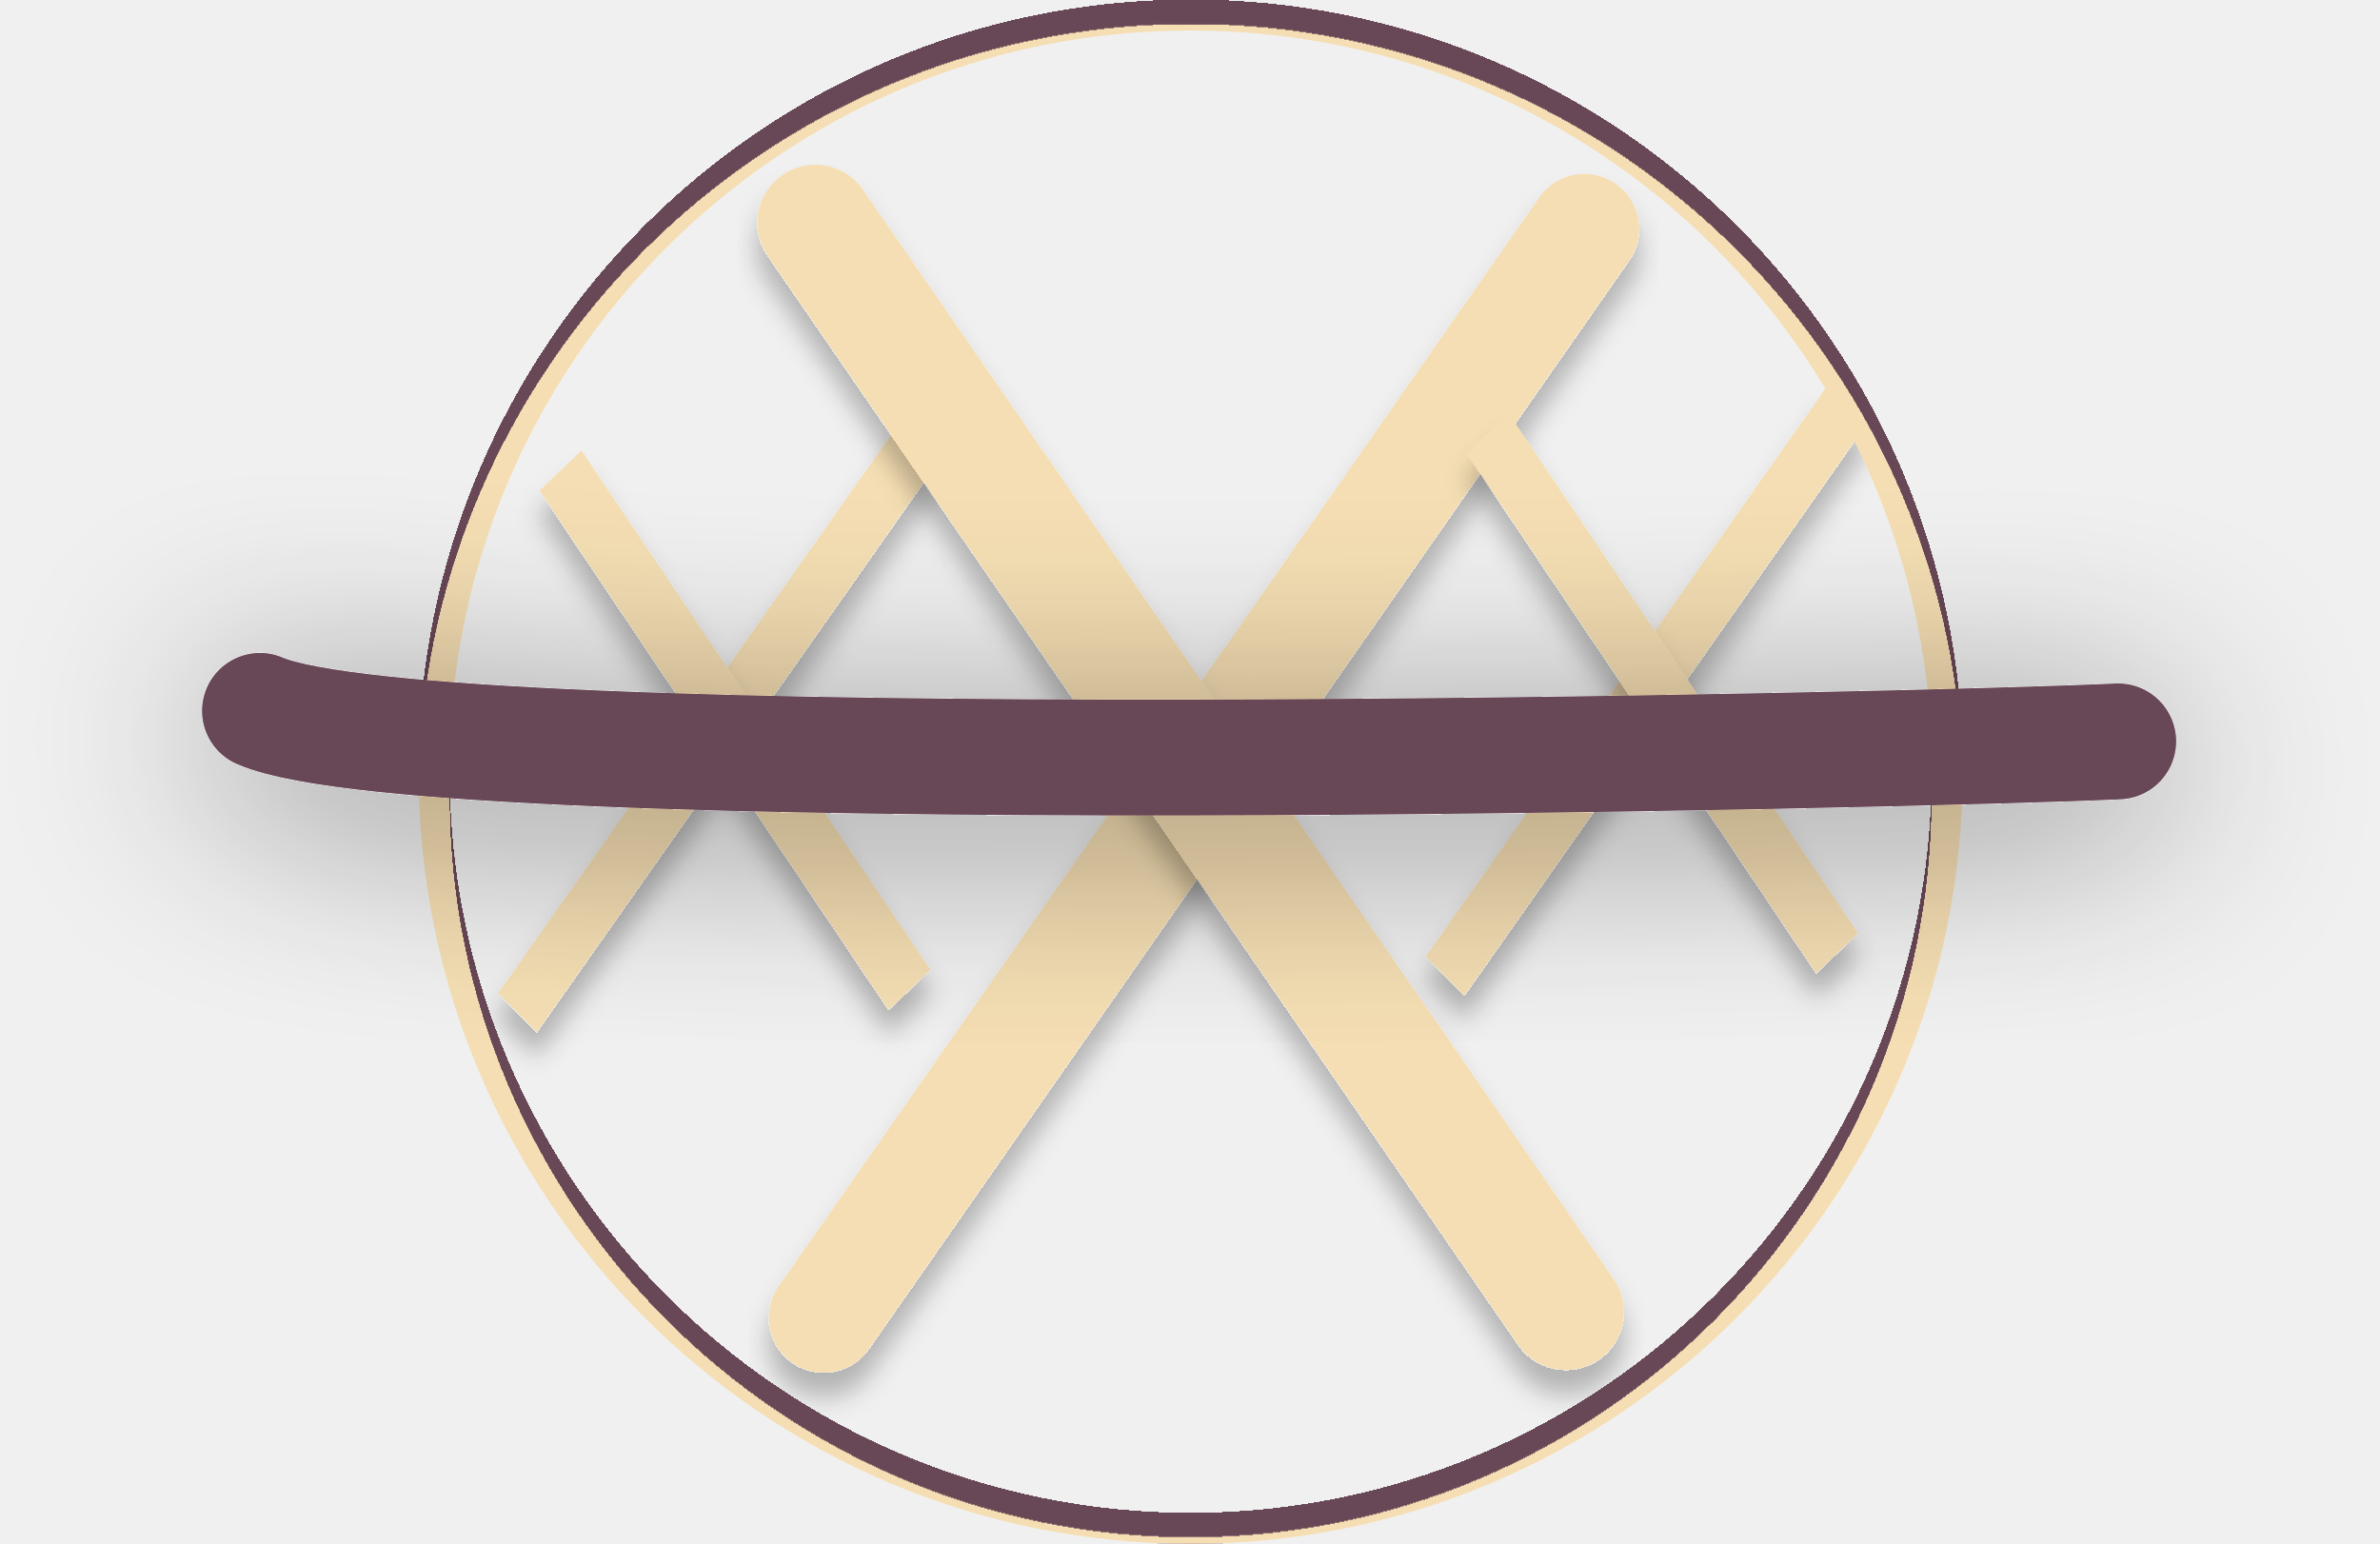
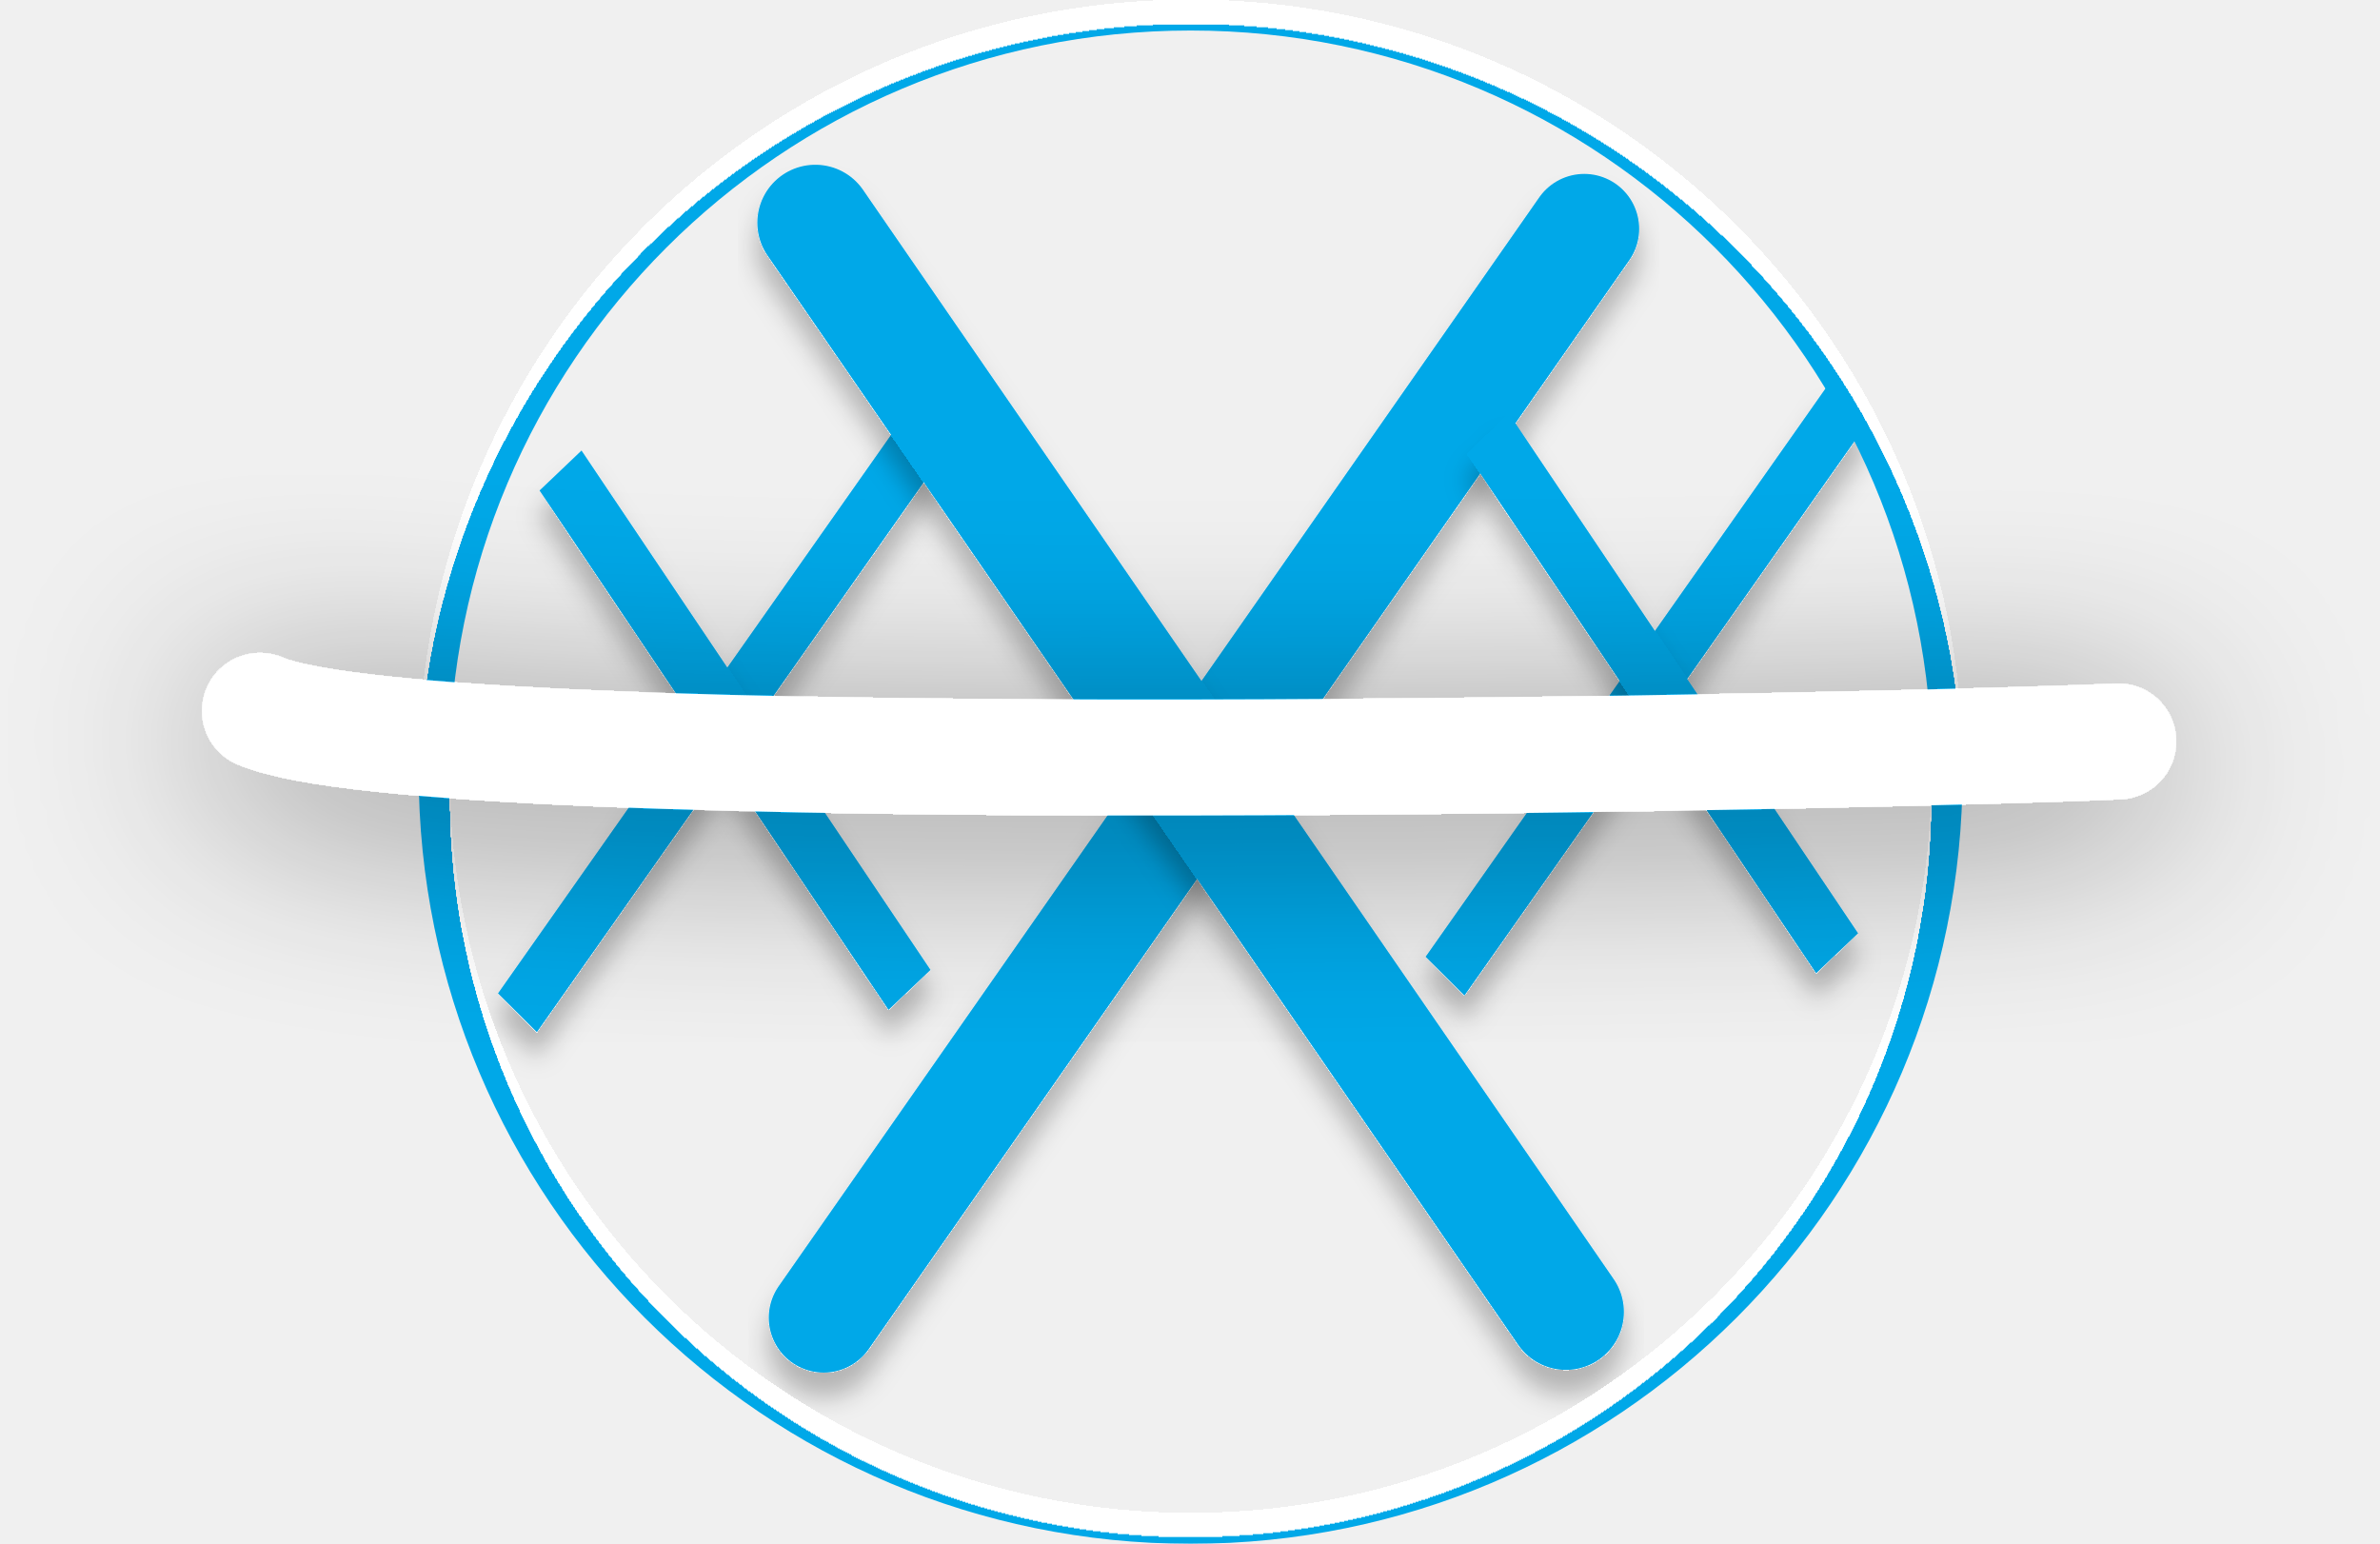
<svg xmlns="http://www.w3.org/2000/svg" width="390" height="253" viewBox="0 0 390 253" fill="none">
  <g filter="url(#filter0_d_120_17)">
-     <path d="M259.603 37.5L134.974 215.942" stroke="#F5DEB3" stroke-width="18" stroke-linecap="round" />
+     <path d="M259.603 37.5L134.974 215.942" stroke="#00A8E8" stroke-width="18" stroke-linecap="round" />
  </g>
  <g filter="url(#filter1_d_120_17)">
-     <line y1="-4.5" x2="114.687" y2="-4.5" transform="matrix(-0.575479 0.817817 -0.707964 -0.706249 299.603 63)" stroke="#F5DEB3" stroke-width="9" />
+     <line y1="-4.5" x2="114.687" y2="-4.5" transform="matrix(-0.575479 0.817817 -0.707964 -0.706249 299.603 63)" stroke="#00A8E8" stroke-width="9" />
  </g>
  <g filter="url(#filter2_d_120_17)">
-     <line y1="-4.5" x2="114.687" y2="-4.5" transform="matrix(-0.575479 0.817817 -0.707964 -0.706249 147.603 69)" stroke="#F5DEB3" stroke-width="9" />
+     <line y1="-4.5" x2="114.687" y2="-4.5" transform="matrix(-0.575479 0.817817 -0.707964 -0.706249 147.603 69)" stroke="#00A8E8" stroke-width="9" />
  </g>
  <g filter="url(#filter3_d_120_17)">
-     <path d="M133.602 36.5L256.602 215" stroke="#F5DEB3" stroke-width="19" stroke-linecap="round" />
+     <path d="M133.602 36.5L256.602 215" stroke="#00A8E8" stroke-width="19" stroke-linecap="round" />
  </g>
  <g filter="url(#filter4_d_120_17)">
-     <line y1="-4.75" x2="102.545" y2="-4.75" transform="matrix(0.557703 0.830041 -0.724086 0.68971 240.412 74.3832)" stroke="#F5DEB3" stroke-width="9.5" />
+     <line y1="-4.75" x2="102.545" y2="-4.75" transform="matrix(0.557703 0.830041 -0.724086 0.68971 240.412 74.3832)" stroke="#00A8E8" stroke-width="9.5" />
  </g>
  <g filter="url(#filter5_d_120_17)">
-     <line y1="-4.75" x2="102.545" y2="-4.75" transform="matrix(0.557703 0.830041 -0.724086 0.68971 88.4121 80.3832)" stroke="#F5DEB3" stroke-width="9.5" />
+     <line y1="-4.75" x2="102.545" y2="-4.75" transform="matrix(0.557703 0.830041 -0.724086 0.68971 88.4121 80.3832)" stroke="#00A8E8" stroke-width="9.5" />
  </g>
  <g filter="url(#filter6_i_120_17)">
-     <circle cx="195.103" cy="126.5" r="124" stroke="#F5DEB3" stroke-width="5" />
+     <circle cx="195.103" cy="126.5" r="124" stroke="#00A8E8" stroke-width="5" />
  </g>
  <g filter="url(#filter7_d_120_17)">
-     <path d="M42.602 116.5C70.863 128.733 316.344 122.983 347.103 121.5" stroke="#684756" stroke-width="19" stroke-linecap="round" />
+     <path d="M42.602 116.5C70.863 128.733 316.344 122.983 347.103 121.5" stroke="white" stroke-width="19" stroke-linecap="round" />
  </g>
  <defs>
    <filter id="filter0_d_120_17" x="122.763" y="27.775" width="149.051" height="205.893" filterUnits="userSpaceOnUse" color-interpolation-filters="sRGB">
      <feFlood flood-opacity="0" result="BackgroundImageFix" />
      <feColorMatrix in="SourceAlpha" type="matrix" values="0 0 0 0 0 0 0 0 0 0 0 0 0 0 0 0 0 0 127 0" result="hardAlpha" />
      <feOffset dy="4" />
      <feGaussianBlur stdDeviation="2" />
      <feComposite in2="hardAlpha" operator="out" />
      <feColorMatrix type="matrix" values="0 0 0 0 0 0 0 0 0 0 0 0 0 0 0 0 0 0 0.25 0" />
      <feBlend mode="normal" in2="BackgroundImageFix" result="effect1_dropShadow_120_17" />
      <feBlend mode="normal" in="SourceGraphic" in2="effect1_dropShadow_120_17" result="shape" />
    </filter>
    <filter id="filter1_d_120_17" x="229.603" y="63" width="80.372" height="108.149" filterUnits="userSpaceOnUse" color-interpolation-filters="sRGB">
      <feFlood flood-opacity="0" result="BackgroundImageFix" />
      <feColorMatrix in="SourceAlpha" type="matrix" values="0 0 0 0 0 0 0 0 0 0 0 0 0 0 0 0 0 0 127 0" result="hardAlpha" />
      <feOffset dy="4" />
      <feGaussianBlur stdDeviation="2" />
      <feComposite in2="hardAlpha" operator="out" />
      <feColorMatrix type="matrix" values="0 0 0 0 0 0 0 0 0 0 0 0 0 0 0 0 0 0 0.25 0" />
      <feBlend mode="normal" in2="BackgroundImageFix" result="effect1_dropShadow_120_17" />
      <feBlend mode="normal" in="SourceGraphic" in2="effect1_dropShadow_120_17" result="shape" />
    </filter>
    <filter id="filter2_d_120_17" x="77.603" y="69" width="80.372" height="108.149" filterUnits="userSpaceOnUse" color-interpolation-filters="sRGB">
      <feFlood flood-opacity="0" result="BackgroundImageFix" />
      <feColorMatrix in="SourceAlpha" type="matrix" values="0 0 0 0 0 0 0 0 0 0 0 0 0 0 0 0 0 0 127 0" result="hardAlpha" />
      <feOffset dy="4" />
      <feGaussianBlur stdDeviation="2" />
      <feComposite in2="hardAlpha" operator="out" />
      <feColorMatrix type="matrix" values="0 0 0 0 0 0 0 0 0 0 0 0 0 0 0 0 0 0 0.25 0" />
      <feBlend mode="normal" in2="BackgroundImageFix" result="effect1_dropShadow_120_17" />
      <feBlend mode="normal" in="SourceGraphic" in2="effect1_dropShadow_120_17" result="shape" />
    </filter>
    <filter id="filter3_d_120_17" x="120.919" y="26.248" width="148.366" height="207.005" filterUnits="userSpaceOnUse" color-interpolation-filters="sRGB">
      <feFlood flood-opacity="0" result="BackgroundImageFix" />
      <feColorMatrix in="SourceAlpha" type="matrix" values="0 0 0 0 0 0 0 0 0 0 0 0 0 0 0 0 0 0 127 0" result="hardAlpha" />
      <feOffset dy="4" />
      <feGaussianBlur stdDeviation="2" />
      <feComposite in2="hardAlpha" operator="out" />
      <feColorMatrix type="matrix" values="0 0 0 0 0 0 0 0 0 0 0 0 0 0 0 0 0 0 0.25 0" />
      <feBlend mode="normal" in2="BackgroundImageFix" result="effect1_dropShadow_120_17" />
      <feBlend mode="normal" in="SourceGraphic" in2="effect1_dropShadow_120_17" result="shape" />
    </filter>
    <filter id="filter4_d_120_17" x="236.412" y="67.831" width="72.069" height="99.669" filterUnits="userSpaceOnUse" color-interpolation-filters="sRGB">
      <feFlood flood-opacity="0" result="BackgroundImageFix" />
      <feColorMatrix in="SourceAlpha" type="matrix" values="0 0 0 0 0 0 0 0 0 0 0 0 0 0 0 0 0 0 127 0" result="hardAlpha" />
      <feOffset dy="4" />
      <feGaussianBlur stdDeviation="2" />
      <feComposite in2="hardAlpha" operator="out" />
      <feColorMatrix type="matrix" values="0 0 0 0 0 0 0 0 0 0 0 0 0 0 0 0 0 0 0.25 0" />
      <feBlend mode="normal" in2="BackgroundImageFix" result="effect1_dropShadow_120_17" />
      <feBlend mode="normal" in="SourceGraphic" in2="effect1_dropShadow_120_17" result="shape" />
    </filter>
    <filter id="filter5_d_120_17" x="84.412" y="73.831" width="72.069" height="99.669" filterUnits="userSpaceOnUse" color-interpolation-filters="sRGB">
      <feFlood flood-opacity="0" result="BackgroundImageFix" />
      <feColorMatrix in="SourceAlpha" type="matrix" values="0 0 0 0 0 0 0 0 0 0 0 0 0 0 0 0 0 0 127 0" result="hardAlpha" />
      <feOffset dy="4" />
      <feGaussianBlur stdDeviation="2" />
      <feComposite in2="hardAlpha" operator="out" />
      <feColorMatrix type="matrix" values="0 0 0 0 0 0 0 0 0 0 0 0 0 0 0 0 0 0 0.25 0" />
      <feBlend mode="normal" in2="BackgroundImageFix" result="effect1_dropShadow_120_17" />
      <feBlend mode="normal" in="SourceGraphic" in2="effect1_dropShadow_120_17" result="shape" />
    </filter>
    <filter id="filter6_i_120_17" x="68.603" y="0" width="253" height="253" filterUnits="userSpaceOnUse" color-interpolation-filters="sRGB">
      <feFlood flood-opacity="0" result="BackgroundImageFix" />
      <feBlend mode="normal" in="SourceGraphic" in2="BackgroundImageFix" result="shape" />
      <feColorMatrix in="SourceAlpha" type="matrix" values="0 0 0 0 0 0 0 0 0 0 0 0 0 0 0 0 0 0 127 0" result="hardAlpha" />
      <feOffset dy="4" />
      <feComposite in2="hardAlpha" operator="arithmetic" k2="-1" k3="1" />
-       <feColorMatrix type="matrix" values="0 0 0 0 0.408 0 0 0 0 0.278 0 0 0 0 0.337 0 0 0 1 0" />
+       <feColorMatrix type="matrix" values="0 0 0 0 1 0 0 0 0 1 0 0 0 0 1 0 0 0 1 0" />
      <feBlend mode="normal" in2="shape" result="effect1_innerShadow_120_17" />
    </filter>
    <filter id="filter7_d_120_17" x="9.91821e-05" y="77.898" width="389.702" height="92.85" filterUnits="userSpaceOnUse" color-interpolation-filters="sRGB">
      <feFlood flood-opacity="0" result="BackgroundImageFix" />
      <feColorMatrix in="SourceAlpha" type="matrix" values="0 0 0 0 0 0 0 0 0 0 0 0 0 0 0 0 0 0 127 0" result="hardAlpha" />
      <feOffset dy="4" />
      <feGaussianBlur stdDeviation="16.55" />
      <feComposite in2="hardAlpha" operator="out" />
      <feColorMatrix type="matrix" values="0 0 0 0 0 0 0 0 0 0 0 0 0 0 0 0 0 0 0.45 0" />
      <feBlend mode="normal" in2="BackgroundImageFix" result="effect1_dropShadow_120_17" />
      <feBlend mode="normal" in="SourceGraphic" in2="effect1_dropShadow_120_17" result="shape" />
    </filter>
  </defs>
</svg>
